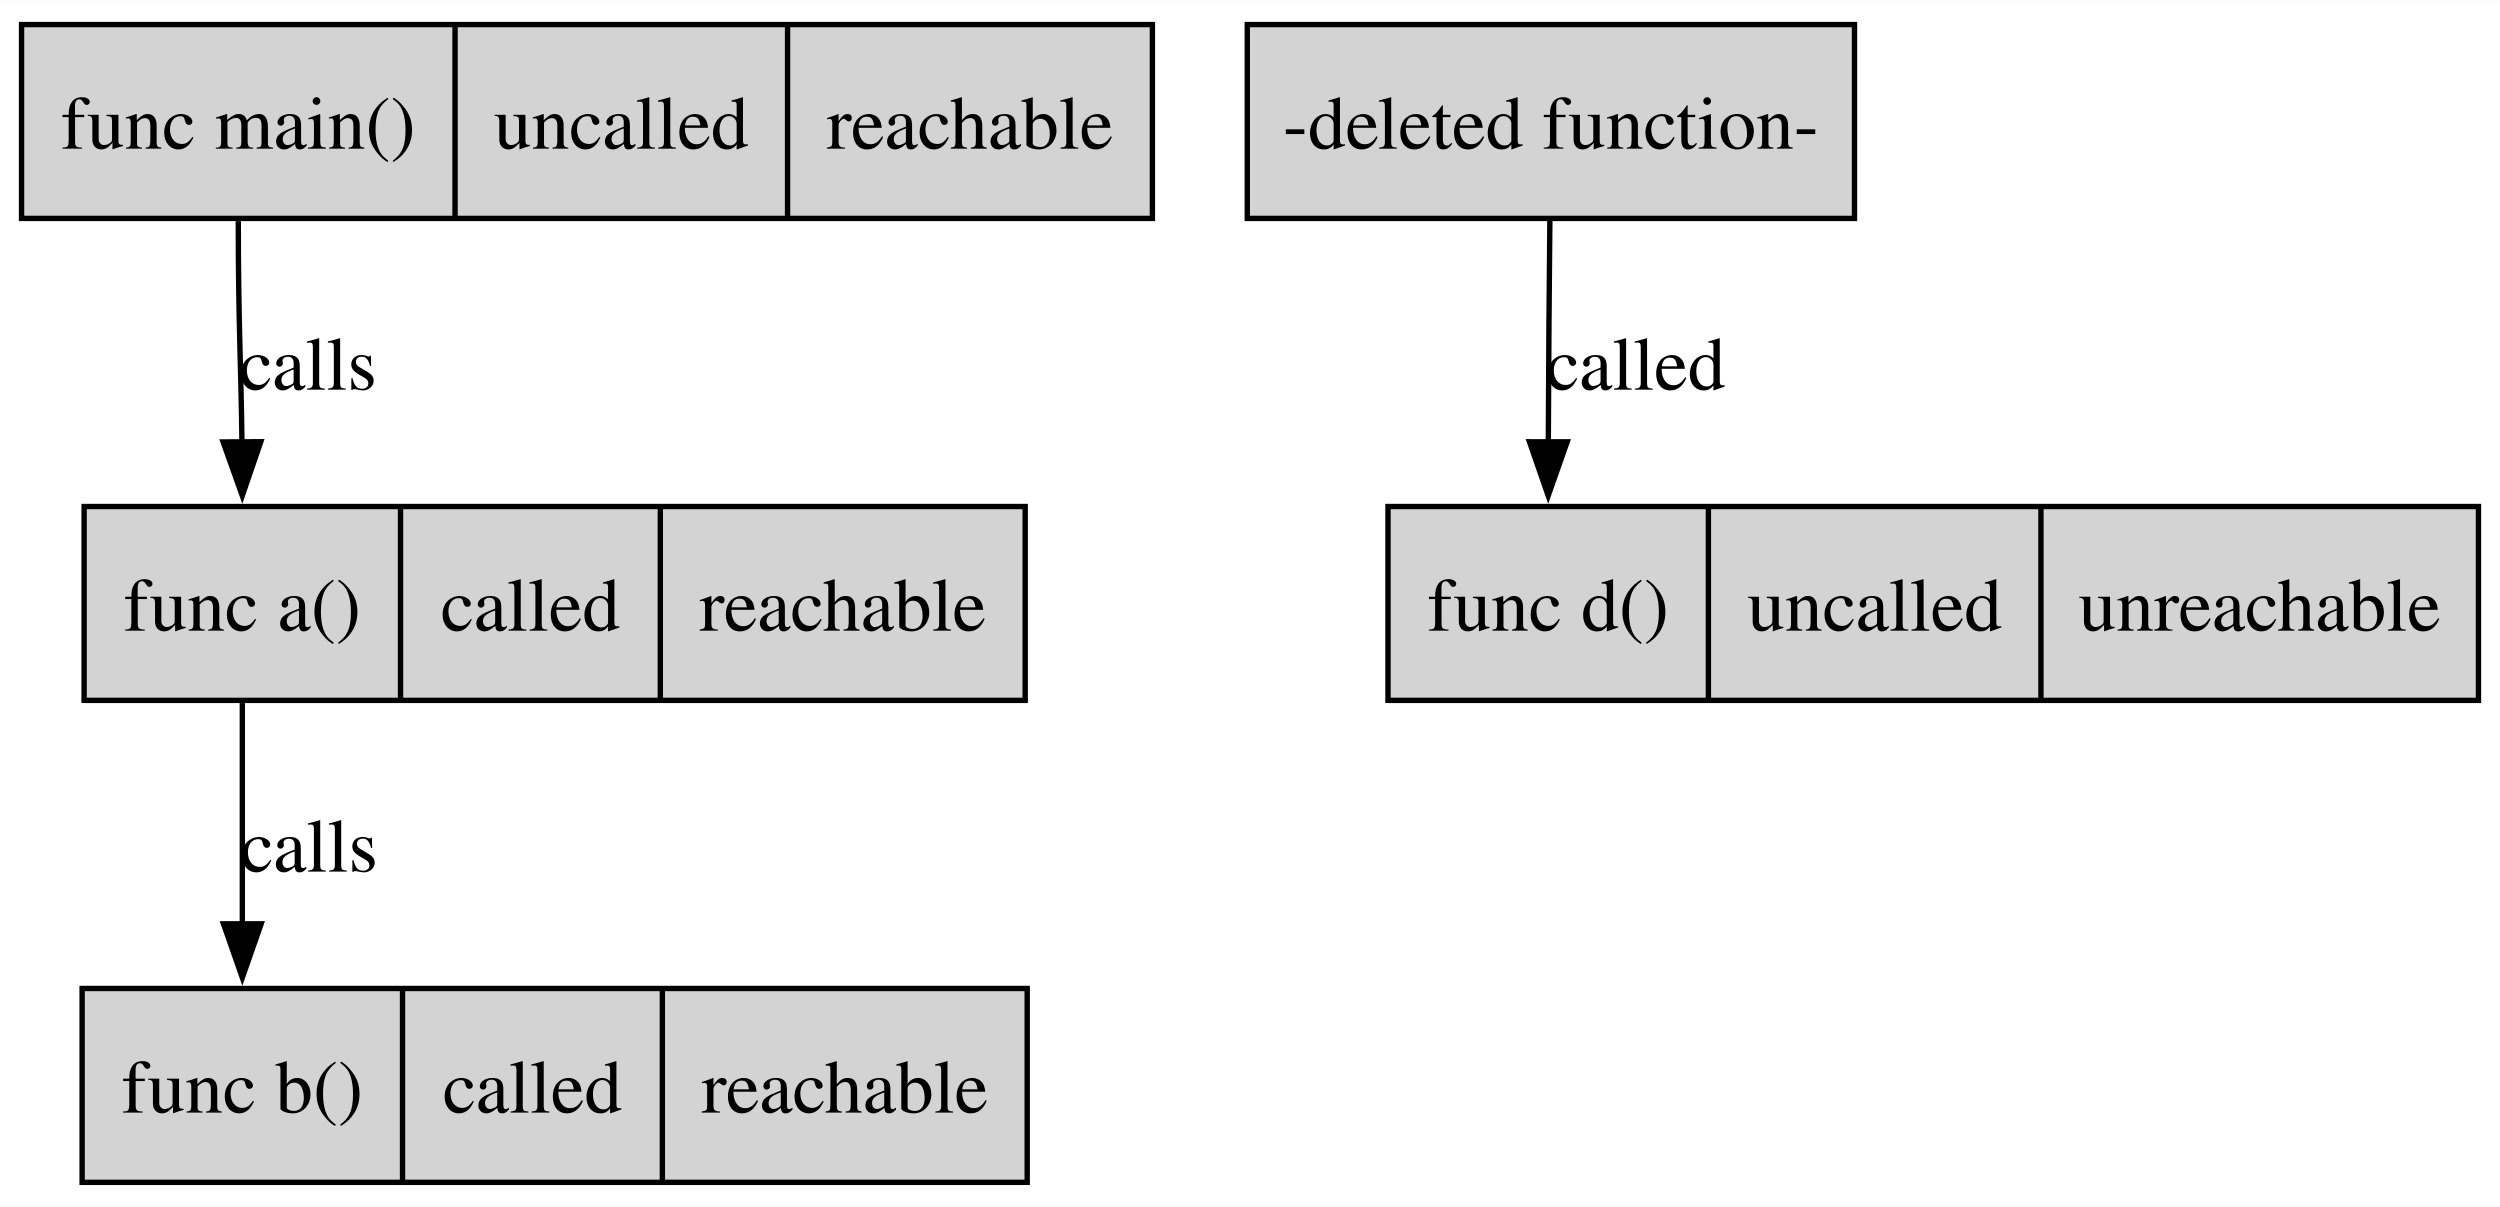
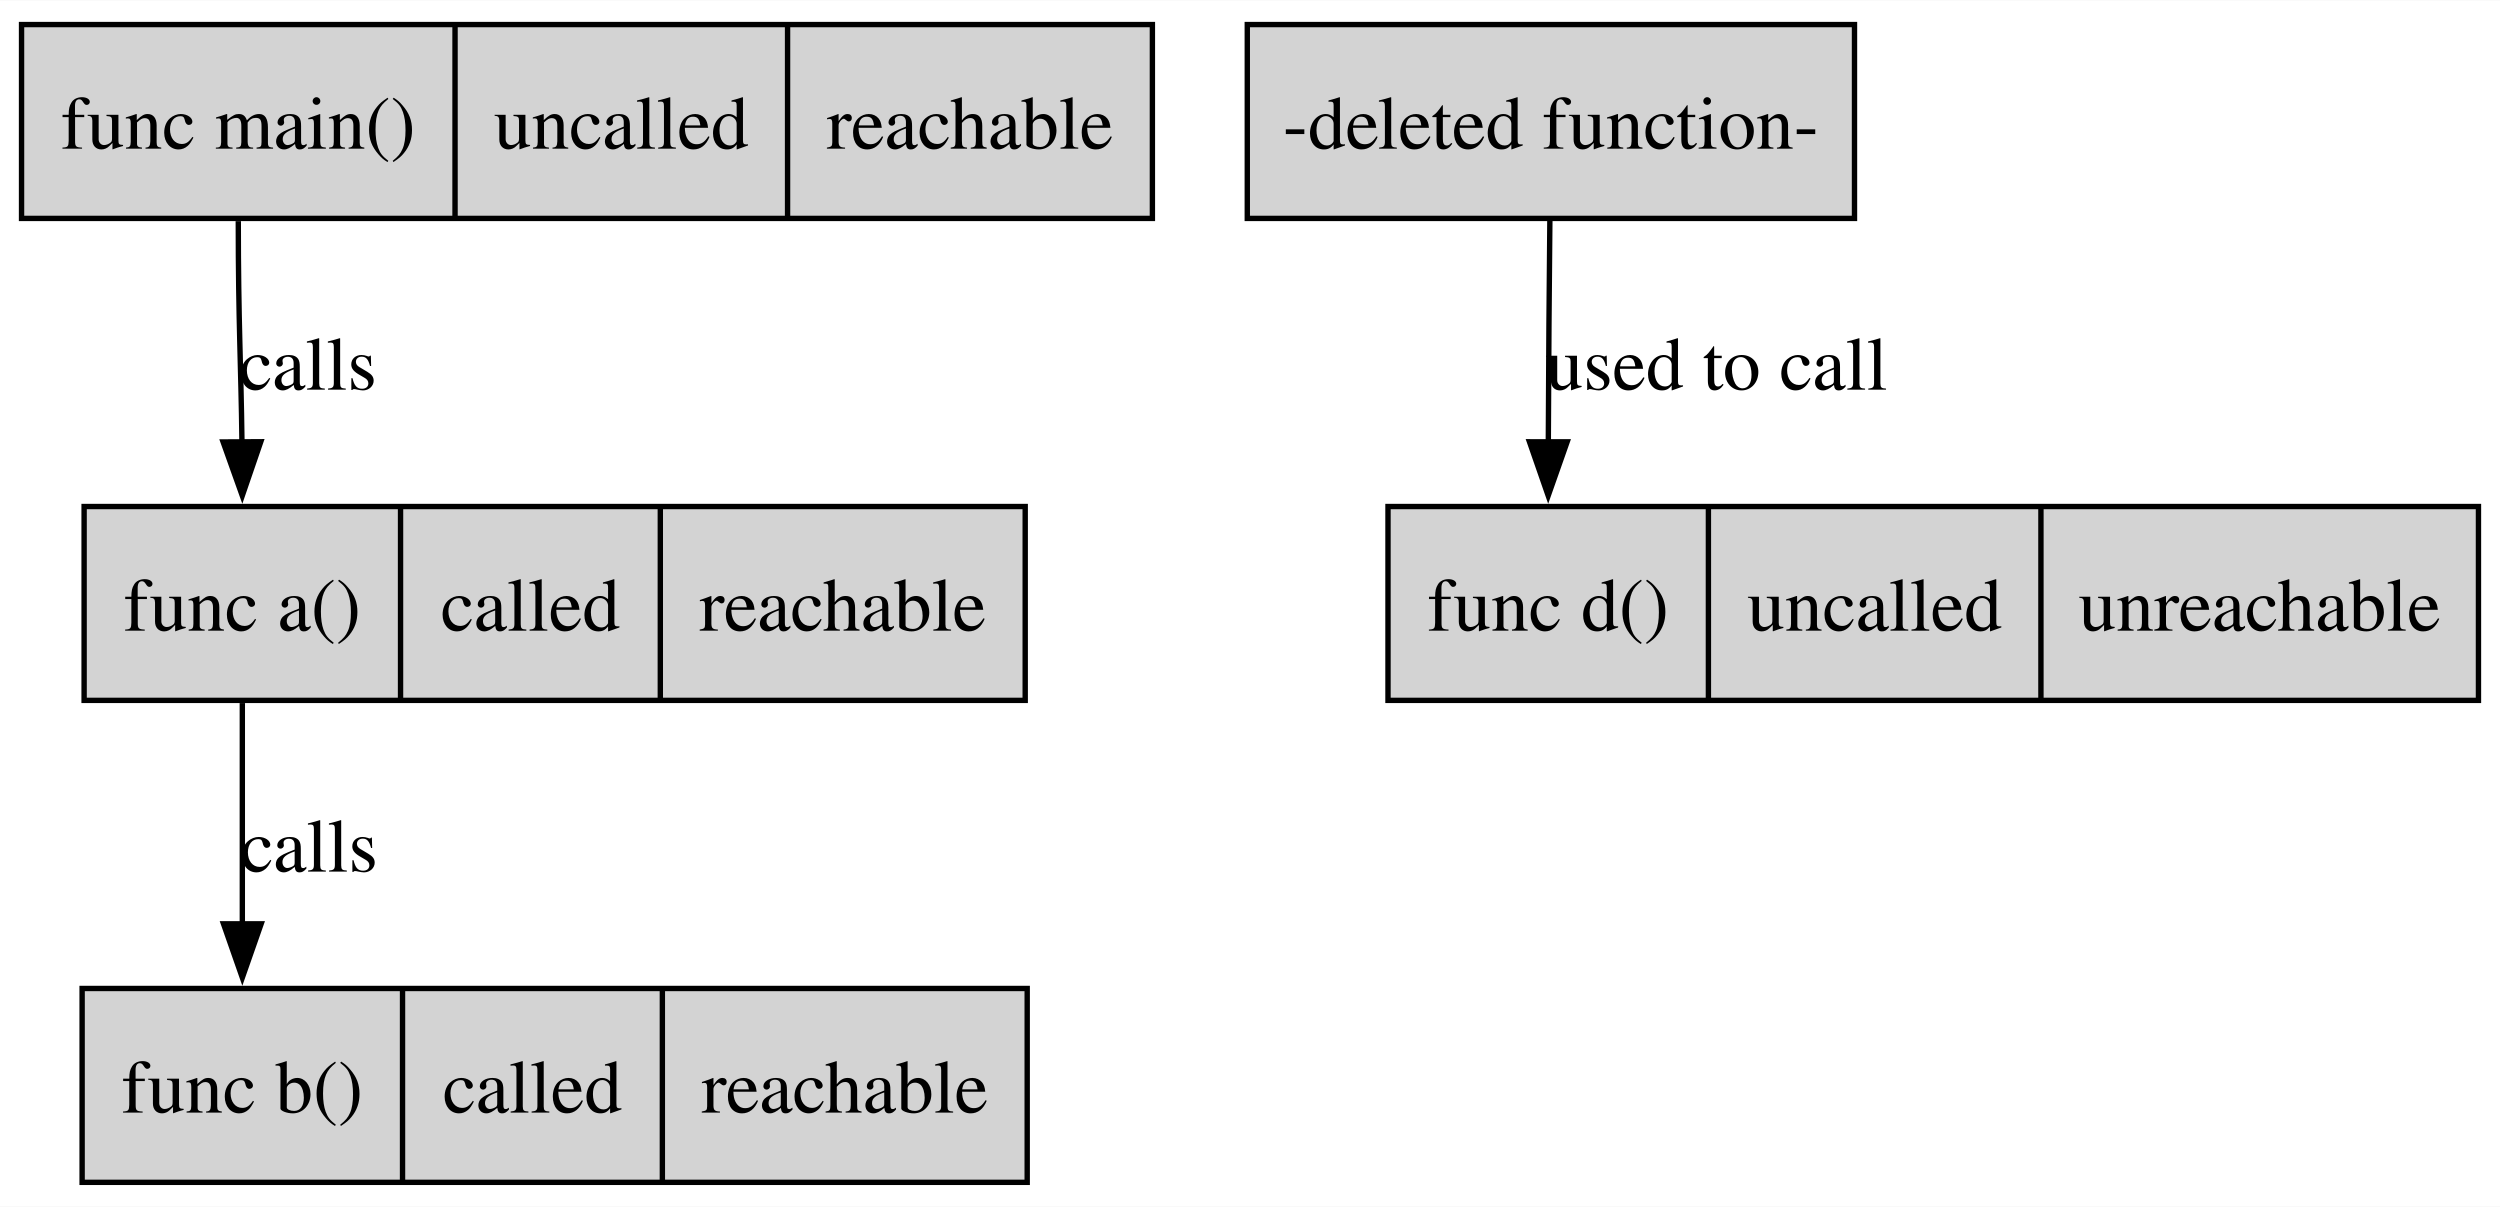
<svg xmlns="http://www.w3.org/2000/svg" width="464pt" height="224pt" viewBox="0.00 0.00 464.25 224.00">
  <g id="graph0" class="graph" transform="scale(1 1) rotate(0) translate(4 220)">
    <polygon fill="white" stroke="none" points="-4,4 -4,-220 460.25,-220 460.25,4 -4,4" />
    <g id="node1" class="node">
      <polygon fill="lightgrey" stroke="black" points="0,-179.5 0,-215.5 210,-215.5 210,-179.5 0,-179.5" />
      <text text-anchor="middle" x="40.25" y="-192.45" font-family="Times,serif" font-size="14.00">func main()</text>
      <polyline fill="none" stroke="black" points="80.5,-179.5 80.5,-215.5" />
      <text text-anchor="middle" x="111.38" y="-192.45" font-family="Times,serif" font-size="14.00">uncalled</text>
      <polyline fill="none" stroke="black" points="142.25,-179.5 142.25,-215.5" />
      <text text-anchor="middle" x="176.12" y="-192.45" font-family="Times,serif" font-size="14.00">reachable</text>
    </g>
    <g id="node2" class="node">
      <polygon fill="lightgrey" stroke="black" points="11.62,-90 11.62,-126 186.38,-126 186.38,-90 11.62,-90" />
      <text text-anchor="middle" x="41" y="-102.95" font-family="Times,serif" font-size="14.00">func a()</text>
      <polyline fill="none" stroke="black" points="70.38,-90 70.38,-126" />
      <text text-anchor="middle" x="94.5" y="-102.95" font-family="Times,serif" font-size="14.00">called</text>
      <polyline fill="none" stroke="black" points="118.62,-90 118.62,-126" />
      <text text-anchor="middle" x="152.5" y="-102.95" font-family="Times,serif" font-size="14.00">reachable</text>
    </g>
    <g id="edge1" class="edge">
      <path fill="none" stroke="black" d="M40.25,-179C40.25,-160.04 40.75,-152.64 40.93,-138.01" />
      <polygon fill="black" stroke="black" points="44.43,-138.03 40.99,-128.01 37.43,-137.99 44.43,-138.03" />
      <text text-anchor="middle" x="53.19" y="-147.7" font-family="Times,serif" font-size="14.00">calls</text>
    </g>
    <g id="node3" class="node">
      <polygon fill="lightgrey" stroke="black" points="11.25,-0.5 11.25,-36.5 186.75,-36.5 186.75,-0.5 11.25,-0.5" />
      <text text-anchor="middle" x="41" y="-13.45" font-family="Times,serif" font-size="14.00">func b()</text>
      <polyline fill="none" stroke="black" points="70.75,-0.5 70.75,-36.5" />
      <text text-anchor="middle" x="94.88" y="-13.45" font-family="Times,serif" font-size="14.00">called</text>
      <polyline fill="none" stroke="black" points="119,-0.5 119,-36.5" />
      <text text-anchor="middle" x="152.88" y="-13.45" font-family="Times,serif" font-size="14.00">reachable</text>
    </g>
    <g id="edge2" class="edge">
      <path fill="none" stroke="black" d="M41,-89.5C41,-70.54 41,-63.14 41,-48.51" />
      <polygon fill="black" stroke="black" points="44.5,-48.51 41,-38.51 37.5,-48.51 44.5,-48.51" />
      <text text-anchor="middle" x="53.38" y="-58.2" font-family="Times,serif" font-size="14.00">calls</text>
    </g>
    <g id="node4" class="node">
      <polygon fill="lightgrey" stroke="black" points="227.62,-179.5 227.62,-215.5 340.38,-215.5 340.38,-179.5 227.62,-179.5" />
      <text text-anchor="middle" x="284" y="-192.45" font-family="Times,serif" font-size="14.00">-deleted function-</text>
    </g>
    <g id="node5" class="node">
      <polygon fill="lightgrey" stroke="black" points="253.75,-90 253.75,-126 456.25,-126 456.25,-90 253.75,-90" />
      <text text-anchor="middle" x="283.5" y="-102.95" font-family="Times,serif" font-size="14.00">func d()</text>
      <polyline fill="none" stroke="black" points="313.25,-90 313.25,-126" />
      <text text-anchor="middle" x="344.12" y="-102.95" font-family="Times,serif" font-size="14.00">uncalled</text>
      <polyline fill="none" stroke="black" points="375,-90 375,-126" />
      <text text-anchor="middle" x="415.62" y="-102.95" font-family="Times,serif" font-size="14.00">unreachable</text>
    </g>
    <g id="edge3" class="edge">
      <path fill="none" stroke="black" d="M283.81,-179.24C283.7,-167.95 283.57,-152.58 283.52,-137.71" />
      <polygon fill="black" stroke="black" points="287.02,-138.01 283.5,-128.01 280.02,-138.02 287.02,-138.01" />
-       <text text-anchor="middle" x="299.77" y="-147.7" font-family="Times,serif" font-size="14.00">called</text>
+       <text text-anchor="middle" x="314.77" y="-147.7" font-family="Times,serif" font-size="14.00">used to call</text>
    </g>
  </g>
</svg>
